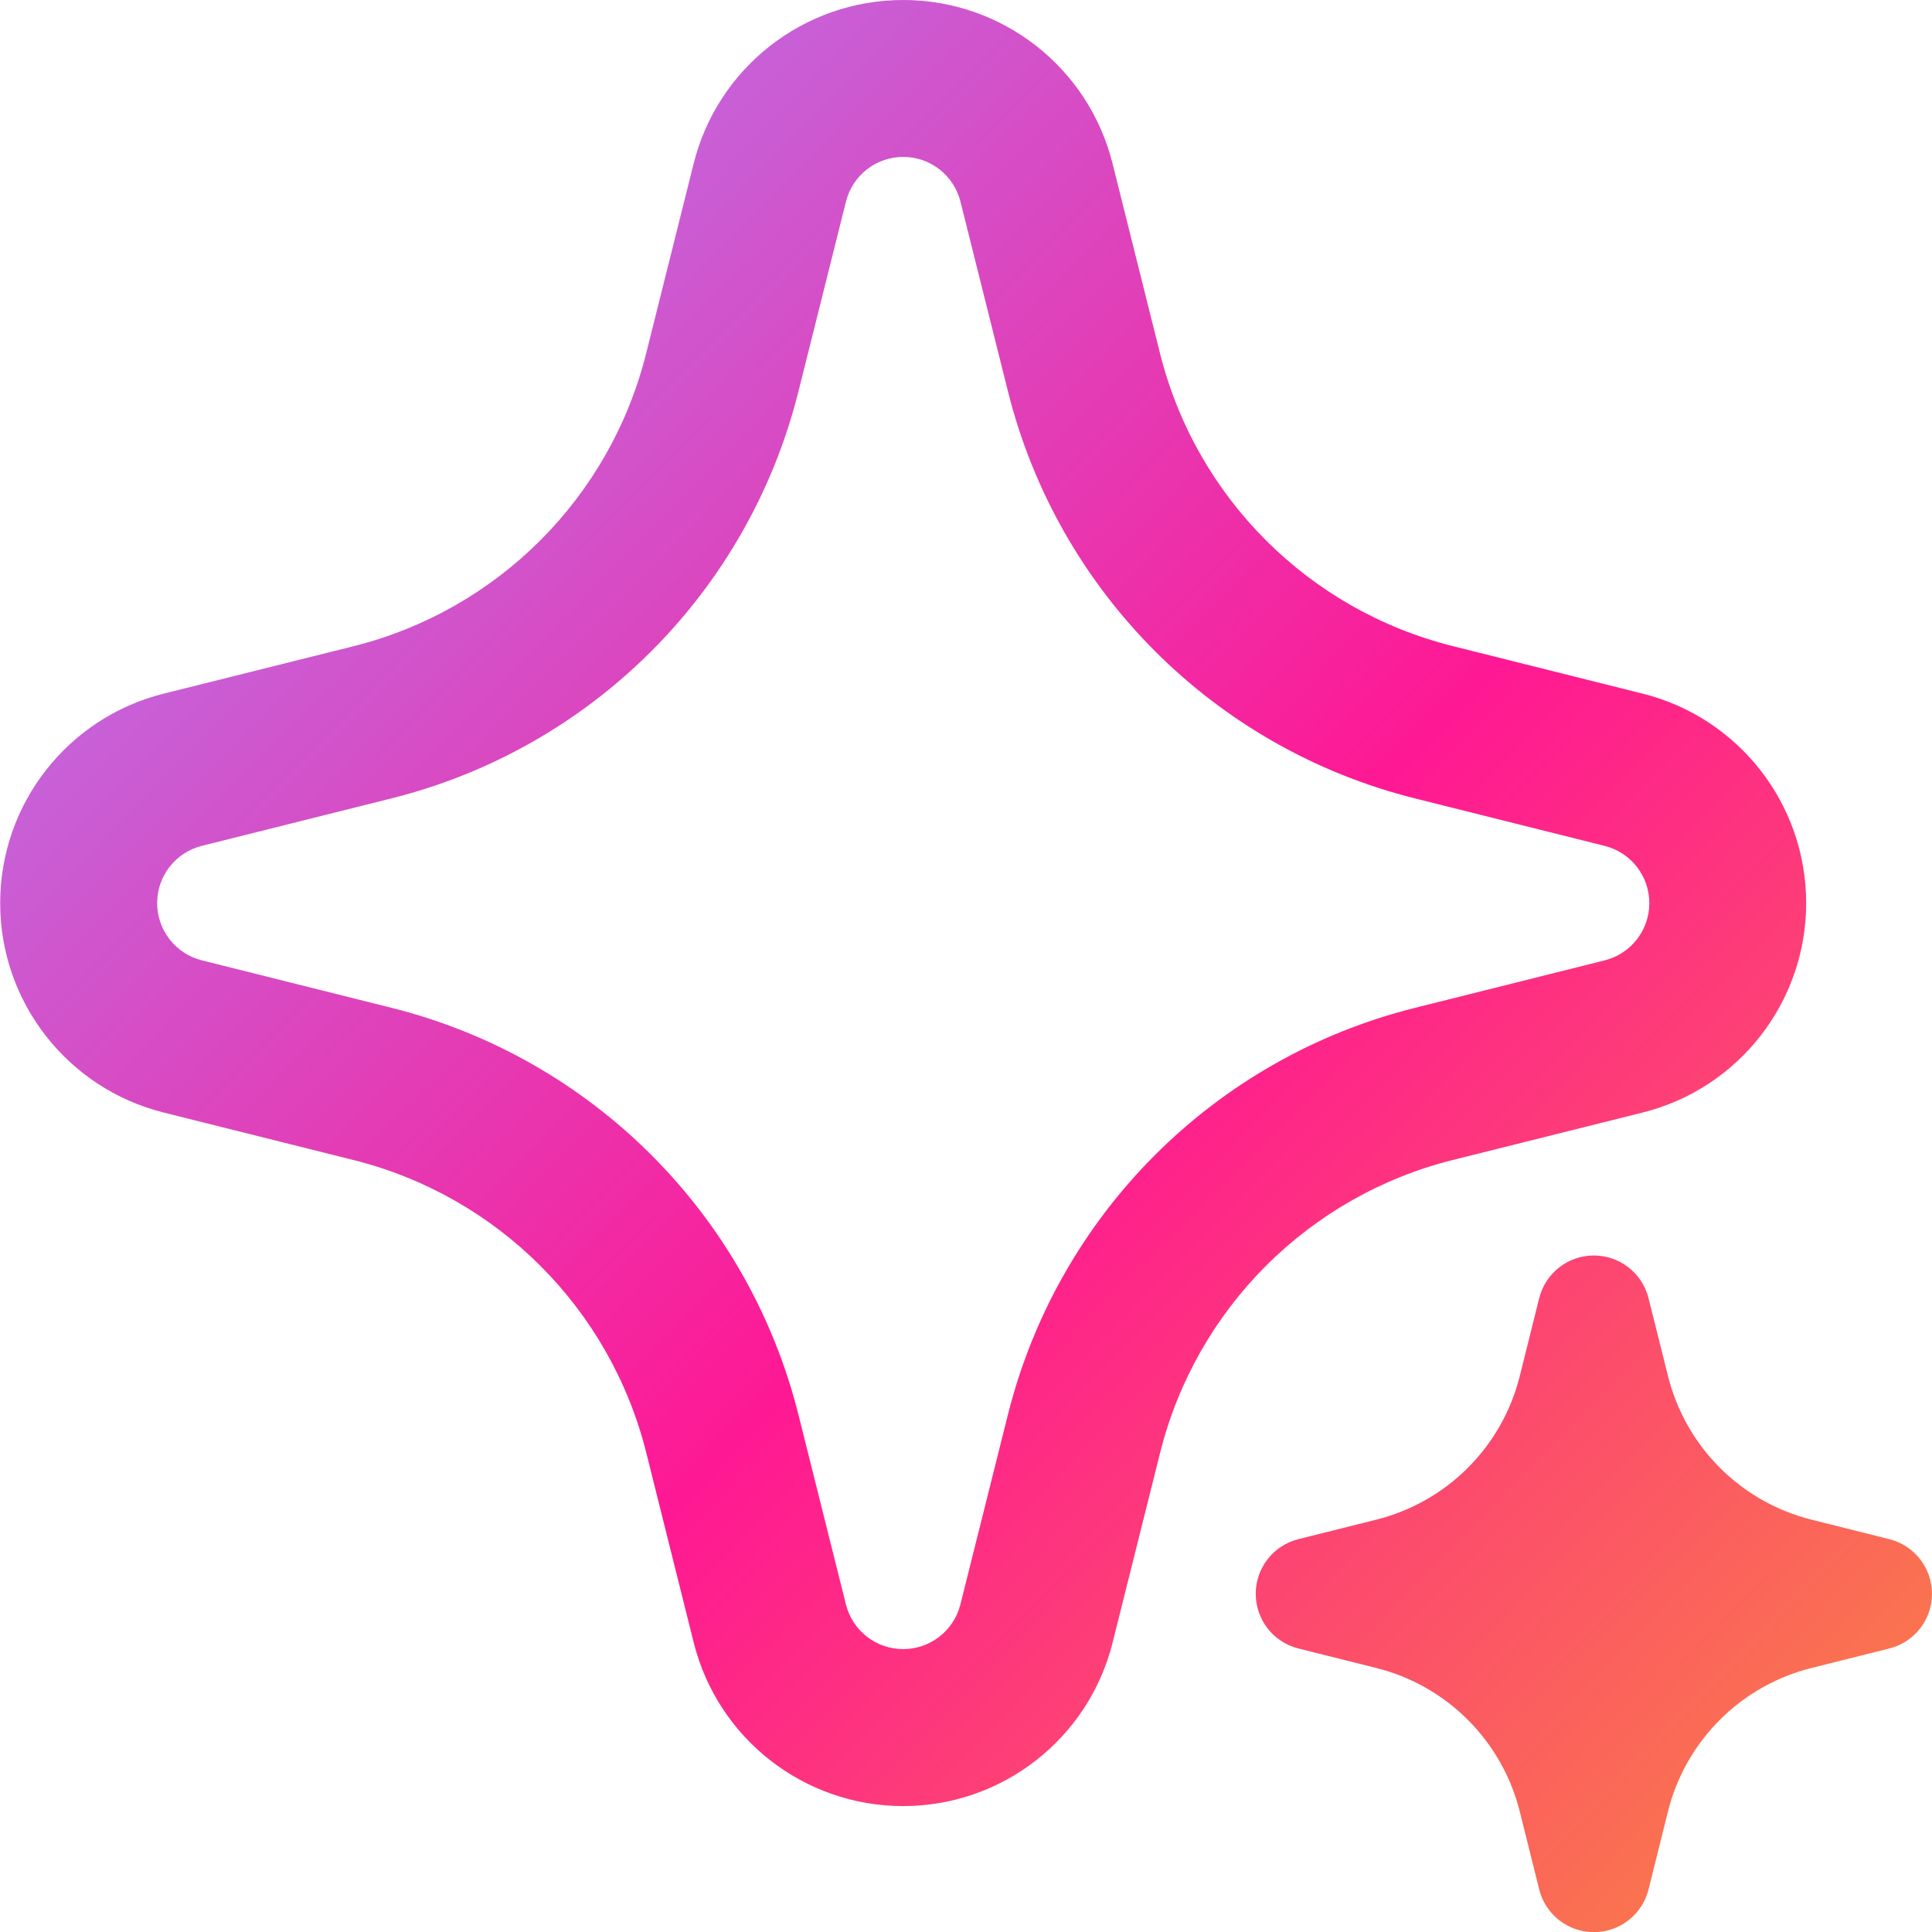
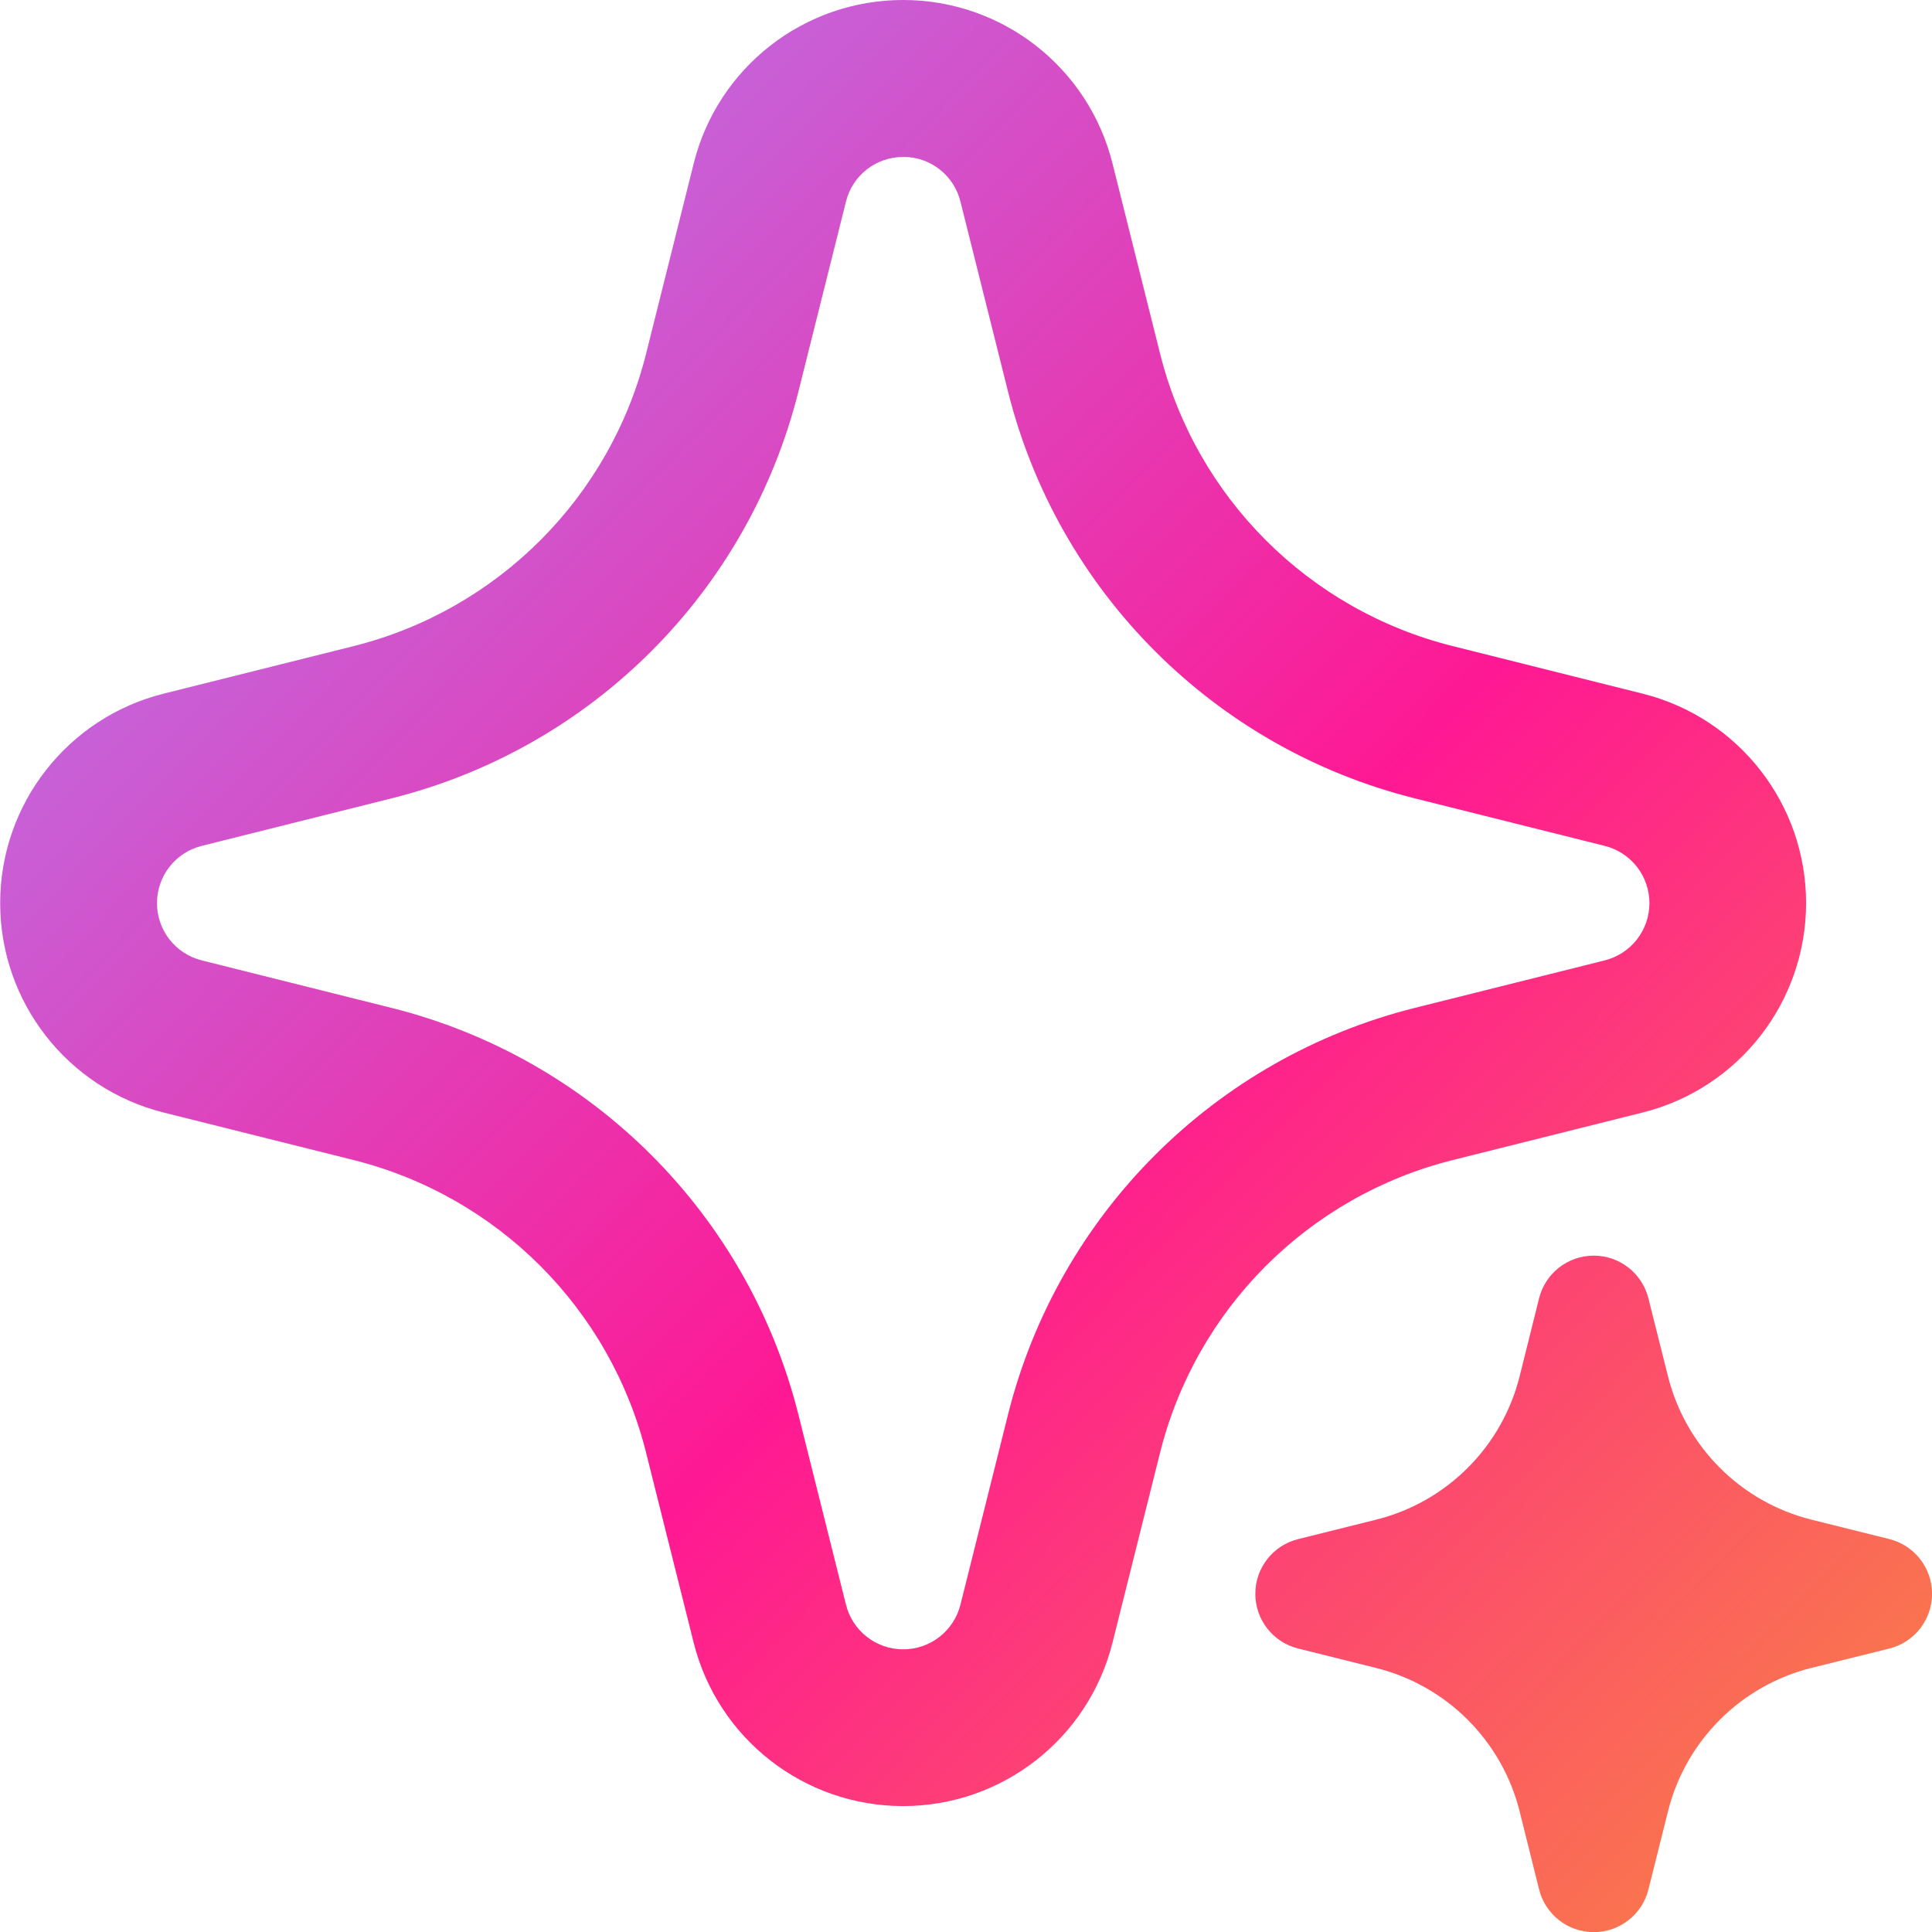
<svg xmlns="http://www.w3.org/2000/svg" fill="none" viewBox="0 0 24 24">
-   <path fill="url(#a)" fill-rule="evenodd" d="M11.219 0c-1.23 0-2.304.838-2.602 2.031l-.59 2.358A5 5 0 0 1 4.39 8.028l-2.358.589a2.682 2.682 0 0 0 0 5.203l2.358.59a5 5 0 0 1 3.639 3.639l.589 2.357a2.682 2.682 0 0 0 5.203 0l.59-2.357a5 5 0 0 1 3.639-3.64l2.357-.589a2.682 2.682 0 0 0 0-5.203l-2.357-.59a5 5 0 0 1-3.64-3.638l-.59-2.359A2.68 2.68 0 0 0 11.22 0m-.711 2.504a.733.733 0 0 1 1.422 0l.59 2.357a6.95 6.95 0 0 0 5.056 5.057l2.357.59a.733.733 0 0 1 0 1.422l-2.357.59a6.95 6.95 0 0 0-5.057 5.056l-.59 2.357a.733.733 0 0 1-1.421 0l-.59-2.357a6.95 6.95 0 0 0-5.057-5.057l-2.357-.59a.733.733 0 0 1 0-1.421l2.357-.59a6.95 6.95 0 0 0 5.057-5.057zm9.97 13.624a.7.7 0 0 0-1.359 0l-.241.967a2.45 2.45 0 0 1-1.783 1.783l-.967.242a.7.7 0 0 0 0 1.358l.966.242a2.45 2.45 0 0 1 1.784 1.783l.241.967a.7.7 0 0 0 1.359 0l.241-.967a2.45 2.45 0 0 1 1.784-1.783l.966-.242a.7.7 0 0 0 0-1.358l-.966-.242a2.45 2.45 0 0 1-1.783-1.783z" clip-rule="evenodd" />
+   <path fill="url(#a)" d="M19.799 15.598a.7.7 0 0 1 .678.53l.243.967a2.45 2.45 0 0 0 1.783 1.783l.967.241a.701.701 0 0 1 0 1.36l-.967.24a2.45 2.45 0 0 0-1.783 1.784l-.242.967a.7.7 0 0 1-1.359 0l-.241-.967a2.45 2.45 0 0 0-1.783-1.783l-.967-.241a.7.7 0 0 1 0-1.36l.967-.241a2.45 2.45 0 0 0 1.783-1.783l.241-.967a.7.7 0 0 1 .68-.53M11.219 0a2.68 2.68 0 0 1 2.601 2.031l.59 2.358a5 5 0 0 0 3.639 3.638l2.357.59a2.682 2.682 0 0 1 0 5.203l-2.357.59a5 5 0 0 0-3.639 3.639l-.59 2.357a2.682 2.682 0 0 1-5.203 0l-.59-2.357A5 5 0 0 0 4.39 14.41l-2.358-.59a2.682 2.682 0 0 1 0-5.203l2.358-.59A5 5 0 0 0 8.027 4.39l.59-2.358A2.68 2.68 0 0 1 11.22 0m0 1.95a.73.73 0 0 0-.711.554l-.59 2.357a6.95 6.95 0 0 1-5.057 5.057l-2.357.59a.733.733 0 0 0 0 1.422l2.357.59a6.95 6.95 0 0 1 5.057 5.056l.59 2.358a.733.733 0 0 0 1.422 0l.59-2.358a6.95 6.95 0 0 1 5.056-5.056l2.358-.59a.733.733 0 0 0 0-1.422l-2.358-.59a6.95 6.95 0 0 1-5.056-5.057l-.59-2.357a.73.73 0 0 0-.711-.555" />
  <defs>
-     <linearGradient id="a" x1="22.753" x2="-.023" y1="22.341" y2=".023" gradientUnits="userSpaceOnUse">
+     <linearGradient id="a" x1="22.753" x2="-.022" y1="22.341" y2=".023" gradientUnits="userSpaceOnUse">
      <stop offset=".026" stop-color="#fa7250" />
      <stop offset=".401" stop-color="#ff1893" />
      <stop offset=".995" stop-color="#a78aff" />
    </linearGradient>
  </defs>
</svg>
